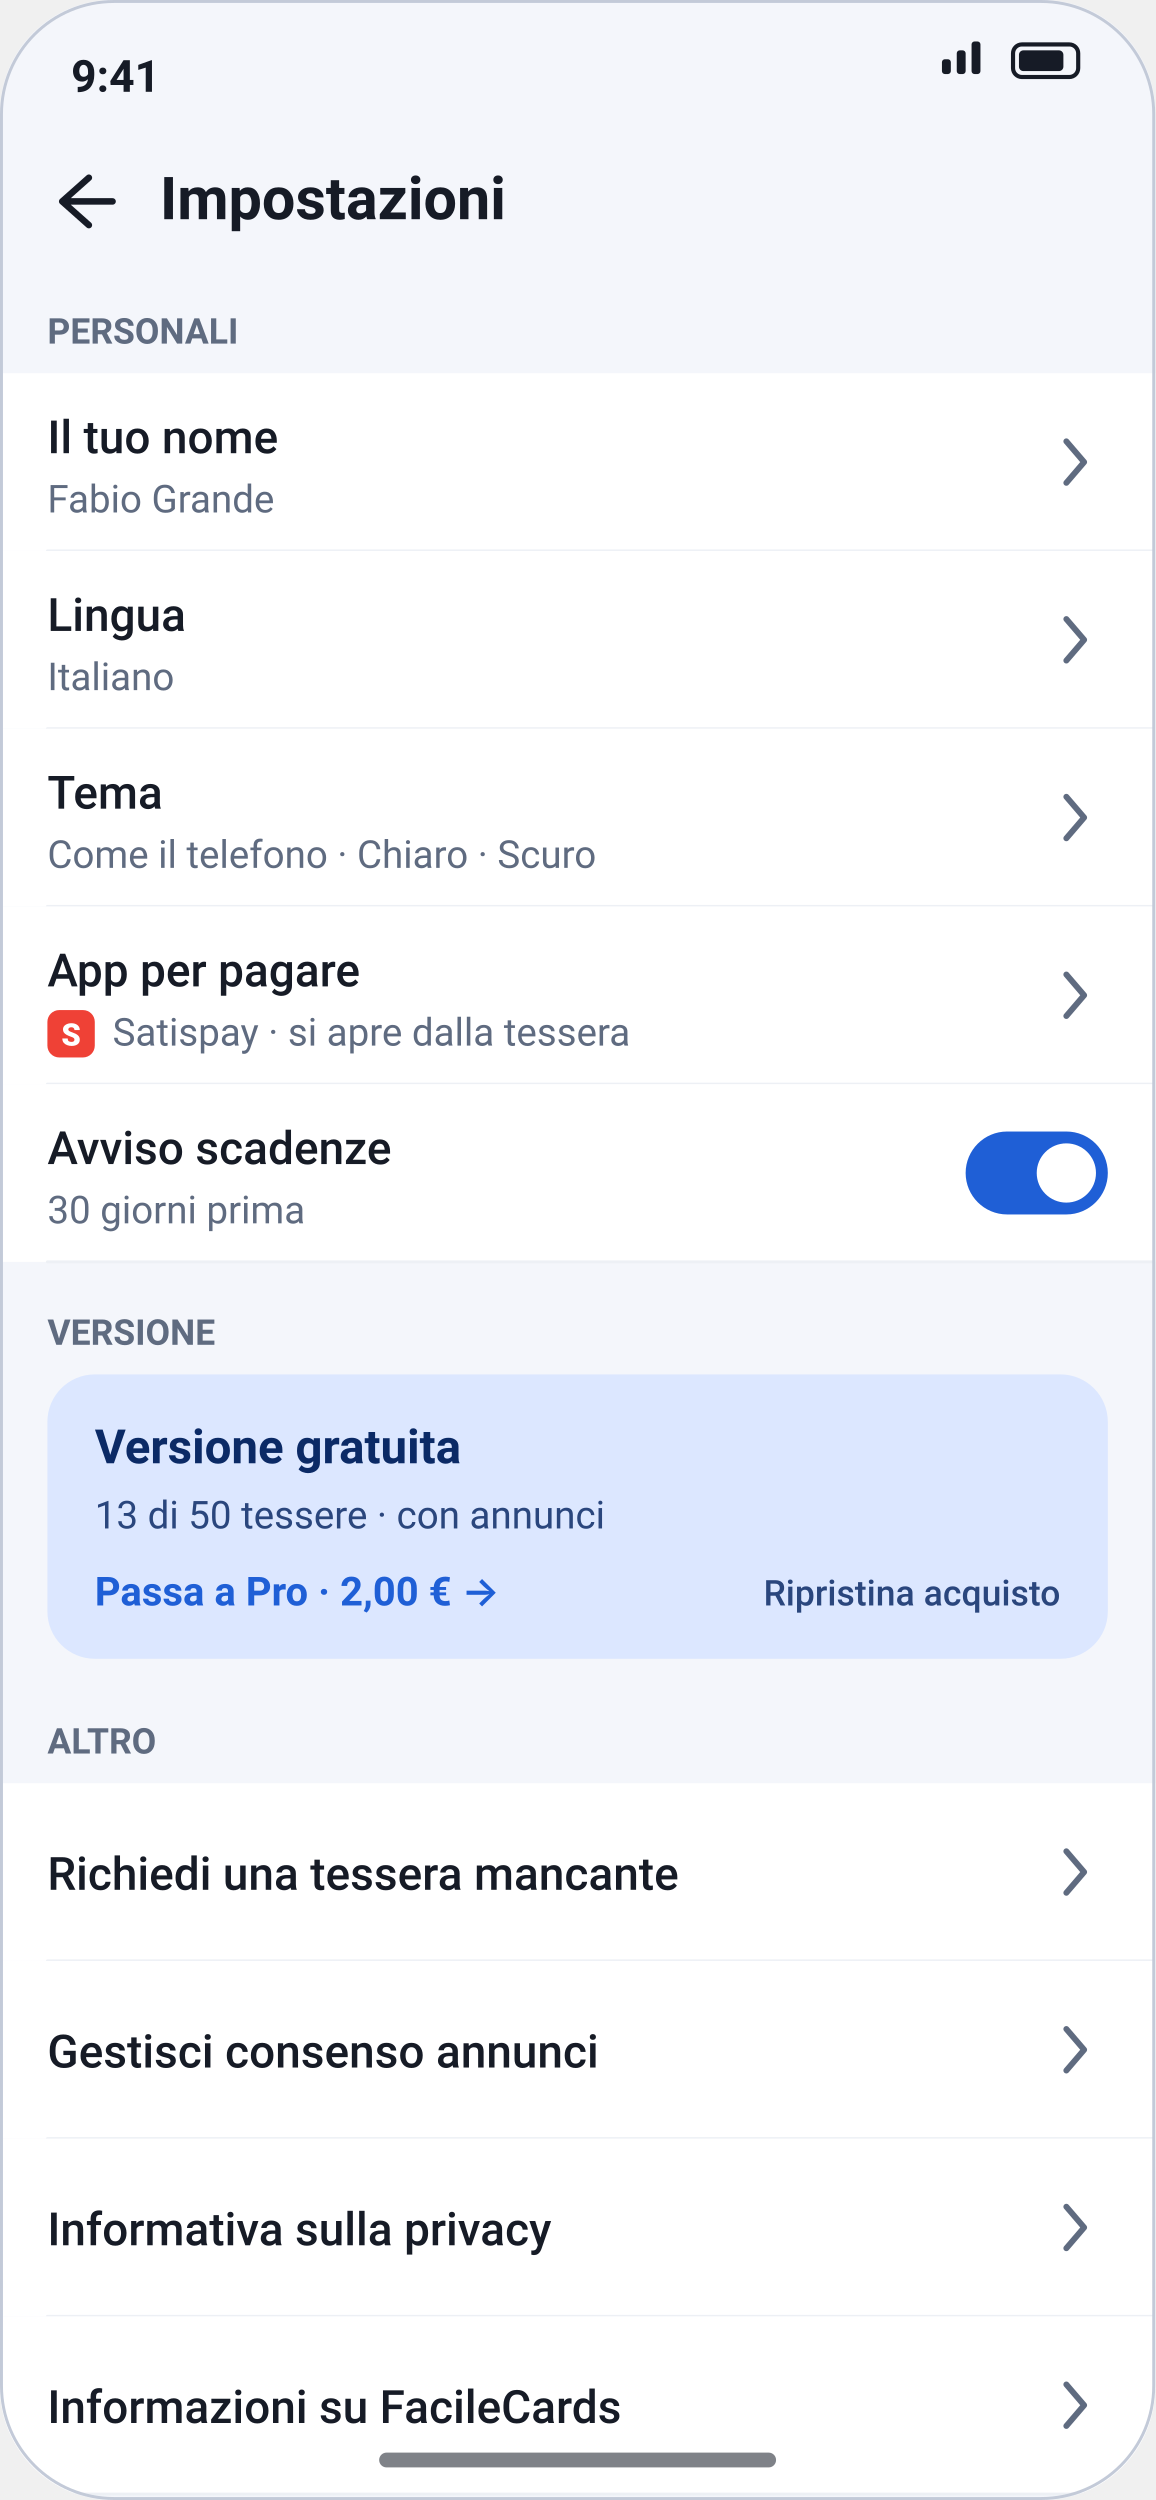
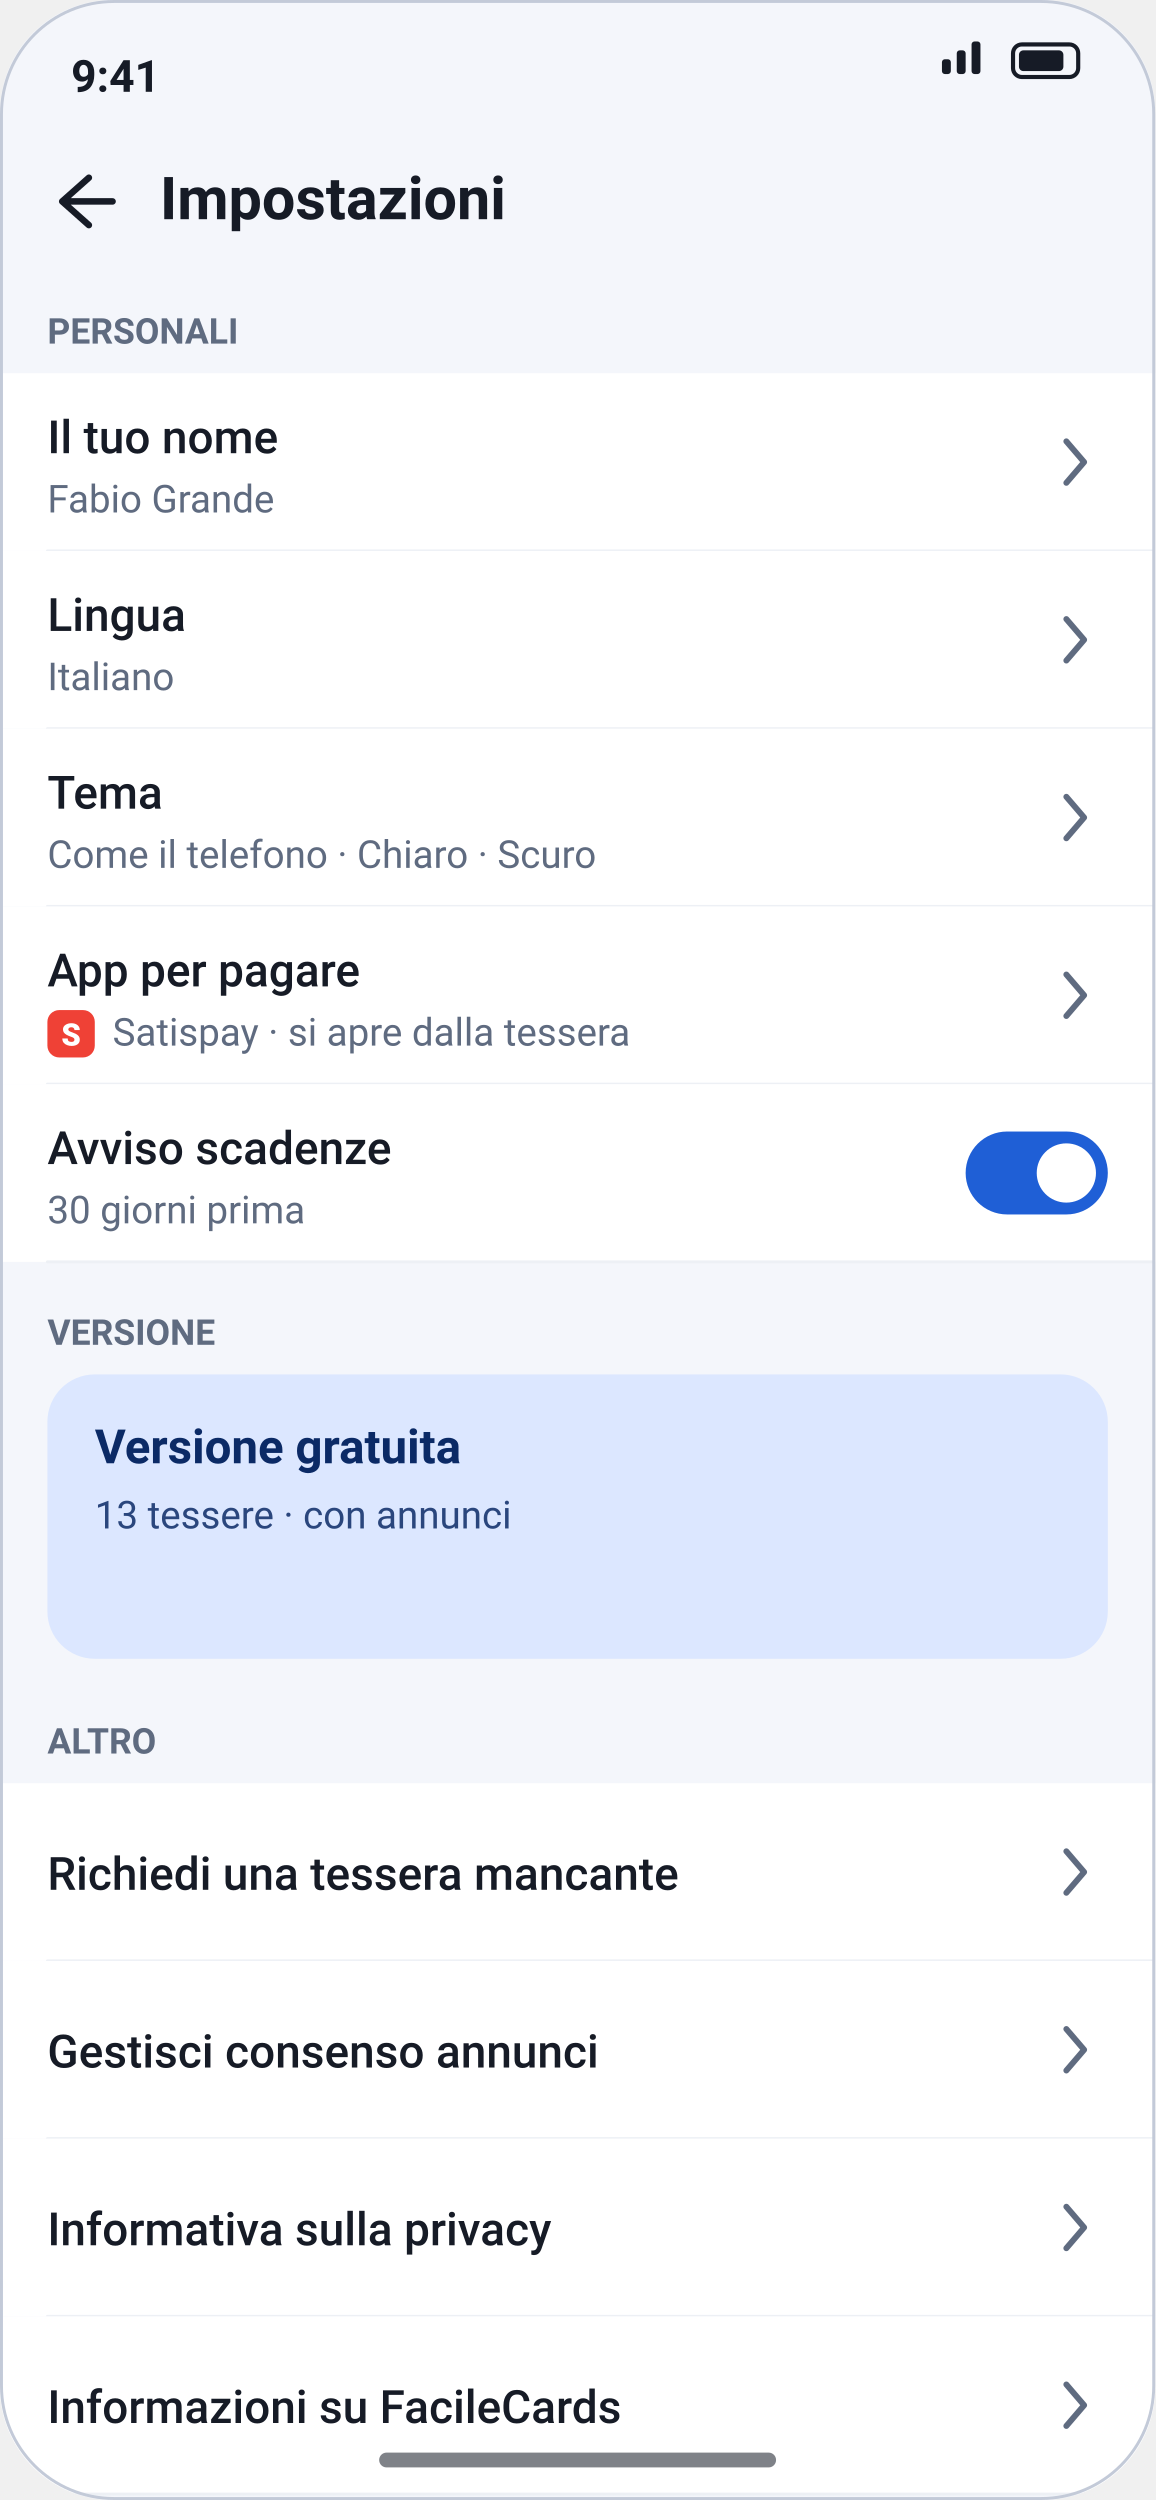
<svg xmlns="http://www.w3.org/2000/svg" viewBox="0 0 390 844" width="390" height="844" font-family="Roboto, Inter, 'Helvetica Neue', Arial, sans-serif">
  <defs>
    <clipPath id="s">
      <rect width="390" height="844" rx="38" />
    </clipPath>
  </defs>
  <g clip-path="url(#s)">
    <rect x="0" y="0" width="390" height="844" rx="0" fill="#F4F6FB" opacity="1" />
    <path d="M30 60 L21 68 L30 76 M21 68 H38" fill="none" stroke="#161B26" stroke-width="2.2" stroke-linecap="round" stroke-linejoin="round" />
    <text x="54" y="74" font-size="20" font-weight="600" fill="#161B26" text-anchor="start" opacity="1">Impostazioni</text>
    <text x="16" y="116" font-size="12" font-weight="700" fill="#5F6B80" text-anchor="start" opacity="1">PERSONALI</text>
    <rect x="0" y="126" width="390" height="60" rx="0" fill="#FFFFFF" opacity="1" />
    <text x="16" y="153" font-size="15.5" font-weight="500" fill="#161B26" text-anchor="start" opacity="1">Il tuo nome</text>
    <text x="16" y="173" font-size="13" font-weight="400" fill="#5F6B80" text-anchor="start" opacity="1">Fabio Grande</text>
    <path d="M360 149 l6 7 l-6 7" fill="none" stroke="#5F6B80" stroke-width="2" stroke-linecap="round" stroke-linejoin="round" />
    <line x1="16" y1="186" x2="390" y2="186" stroke="#EDF0F5" stroke-width="1" stroke-linecap="round" />
    <rect x="0" y="186" width="390" height="60" rx="0" fill="#FFFFFF" opacity="1" />
    <text x="16" y="213" font-size="15.5" font-weight="500" fill="#161B26" text-anchor="start" opacity="1">Lingua</text>
    <text x="16" y="233" font-size="13" font-weight="400" fill="#5F6B80" text-anchor="start" opacity="1">Italiano</text>
    <path d="M360 209 l6 7 l-6 7" fill="none" stroke="#5F6B80" stroke-width="2" stroke-linecap="round" stroke-linejoin="round" />
    <line x1="16" y1="246" x2="390" y2="246" stroke="#EDF0F5" stroke-width="1" stroke-linecap="round" />
    <rect x="0" y="246" width="390" height="60" rx="0" fill="#FFFFFF" opacity="1" />
    <text x="16" y="273" font-size="15.5" font-weight="500" fill="#161B26" text-anchor="start" opacity="1">Tema</text>
    <text x="16" y="293" font-size="13" font-weight="400" fill="#5F6B80" text-anchor="start" opacity="1">Come il telefono · Chiaro · Scuro</text>
    <path d="M360 269 l6 7 l-6 7" fill="none" stroke="#5F6B80" stroke-width="2" stroke-linecap="round" stroke-linejoin="round" />
    <line x1="16" y1="306" x2="390" y2="306" stroke="#EDF0F5" stroke-width="1" stroke-linecap="round" />
    <rect x="0" y="306" width="390" height="60" rx="0" fill="#FFFFFF" opacity="1" />
    <text x="16" y="333" font-size="15.5" font-weight="500" fill="#161B26" text-anchor="start" opacity="1">App per pagare</text>
    <rect x="16" y="341" width="16" height="16" rx="4" fill="#EF4136" />
    <text x="24" y="353" font-size="10.5" font-weight="800" fill="#fff" text-anchor="middle">S</text>
    <text x="38" y="353" font-size="13" font-weight="400" fill="#5F6B80" text-anchor="start" opacity="1">Satispay · si apre dalla tessera</text>
    <path d="M360 329 l6 7 l-6 7" fill="none" stroke="#5F6B80" stroke-width="2" stroke-linecap="round" stroke-linejoin="round" />
    <g transform="translate(0,60)">
      <line x1="16" y1="306" x2="390" y2="306" stroke="#EDF0F5" stroke-width="1" stroke-linecap="round" />
    </g>
    <g transform="translate(0,60)">
      <rect x="0" y="306" width="390" height="60" rx="0" fill="#FFFFFF" opacity="1" />
    </g>
    <g transform="translate(0,60)">
      <text x="16" y="333" font-size="15.5" font-weight="500" fill="#161B26" text-anchor="start" opacity="1">Avviso scadenze</text>
    </g>
    <g transform="translate(0,60)">
      <text x="16" y="353" font-size="13" font-weight="400" fill="#5F6B80" text-anchor="start" opacity="1">30 giorni prima</text>
    </g>
    <g transform="translate(0,60)">
      <rect x="326" y="322" width="48" height="28" rx="14" fill="#1F5FD6" opacity="1" />
    </g>
    <g transform="translate(0,60)">
      <circle cx="360" cy="336" r="10" fill="#fff" />
    </g>
    <g transform="translate(0,60)">
      <line x1="16" y1="366" x2="390" y2="366" stroke="#EDF0F5" stroke-width="1" stroke-linecap="round" />
    </g>
    <g transform="translate(0,60)">
      <text x="16" y="394" font-size="12" font-weight="700" fill="#5F6B80" text-anchor="start" opacity="1">VERSIONE</text>
    </g>
    <g transform="translate(0,60)">
      <rect x="16" y="404" width="358" height="96" rx="16" fill="#DCE7FF" opacity="1" />
    </g>
    <g transform="translate(0,60)">
      <text x="32" y="434" font-size="16" font-weight="700" fill="#0B2A66" text-anchor="start" opacity="1">Versione gratuita</text>
    </g>
    <g transform="translate(0,60)">
-       <text x="32" y="456" font-size="13" font-weight="400" fill="#0B2A66" text-anchor="start" opacity="0.85">13 di 50 tessere · con annunci</text>
+       <text x="32" y="456" font-size="13" font-weight="400" fill="#0B2A66" text-anchor="start" opacity="0.85">13 tessere · con annunci</text>
    </g>
    <g transform="translate(0,60)">
-       <text x="32" y="482" font-size="13.5" font-weight="600" fill="#1F5FD6" text-anchor="start" opacity="1">Passa a Pro · 2,00 €  →</text>
+       <text x="32" y="482" font-size="13.5" font-weight="600" fill="#1F5FD6" text-anchor="start" opacity="1" />
    </g>
    <g transform="translate(0,60)">
-       <text x="358" y="482" font-size="12" font-weight="500" fill="#0B2A66" text-anchor="end" opacity="0.85">Ripristina acquisto</text>
+       <text x="358" y="482" font-size="12" font-weight="500" fill="#0B2A66" text-anchor="end" opacity="0.85" />
    </g>
    <g transform="translate(0,60)">
      <text x="16" y="532" font-size="12" font-weight="700" fill="#5F6B80" text-anchor="start" opacity="1">ALTRO</text>
    </g>
    <g transform="translate(0,60)">
      <rect x="0" y="542" width="390" height="60" rx="0" fill="#FFFFFF" opacity="1" />
    </g>
    <g transform="translate(0,60)">
      <text x="16" y="578" font-size="15.5" font-weight="500" fill="#161B26" text-anchor="start" opacity="1">Richiedi una tessera mancante</text>
    </g>
    <g transform="translate(0,60)">
      <path d="M360 565 l6 7 l-6 7" fill="none" stroke="#5F6B80" stroke-width="2" stroke-linecap="round" stroke-linejoin="round" />
    </g>
    <g transform="translate(0,60)">
      <line x1="16" y1="602" x2="390" y2="602" stroke="#EDF0F5" stroke-width="1" stroke-linecap="round" />
    </g>
    <g transform="translate(0,60)">
      <rect x="0" y="602" width="390" height="60" rx="0" fill="#FFFFFF" opacity="1" />
    </g>
    <g transform="translate(0,60)">
      <text x="16" y="638" font-size="15.5" font-weight="500" fill="#161B26" text-anchor="start" opacity="1">Gestisci consenso annunci</text>
    </g>
    <g transform="translate(0,60)">
      <path d="M360 625 l6 7 l-6 7" fill="none" stroke="#5F6B80" stroke-width="2" stroke-linecap="round" stroke-linejoin="round" />
    </g>
    <g transform="translate(0,60)">
      <line x1="16" y1="662" x2="390" y2="662" stroke="#EDF0F5" stroke-width="1" stroke-linecap="round" />
    </g>
    <g transform="translate(0,60)">
      <rect x="0" y="662" width="390" height="60" rx="0" fill="#FFFFFF" opacity="1" />
    </g>
    <g transform="translate(0,60)">
      <text x="16" y="698" font-size="15.5" font-weight="500" fill="#161B26" text-anchor="start" opacity="1">Informativa sulla privacy</text>
    </g>
    <g transform="translate(0,60)">
      <path d="M360 685 l6 7 l-6 7" fill="none" stroke="#5F6B80" stroke-width="2" stroke-linecap="round" stroke-linejoin="round" />
    </g>
    <g transform="translate(0,60)">
      <line x1="16" y1="722" x2="390" y2="722" stroke="#EDF0F5" stroke-width="1" stroke-linecap="round" />
    </g>
    <g transform="translate(0,60)">
      <rect x="0" y="722" width="390" height="60" rx="0" fill="#FFFFFF" opacity="1" />
    </g>
    <g transform="translate(0,60)">
      <text x="16" y="758" font-size="15.5" font-weight="500" fill="#161B26" text-anchor="start" opacity="1">Informazioni su FacileCards</text>
    </g>
    <g transform="translate(0,60)">
      <path d="M360 745 l6 7 l-6 7" fill="none" stroke="#5F6B80" stroke-width="2" stroke-linecap="round" stroke-linejoin="round" />
    </g>
    <g transform="translate(0,60)">
      <line x1="16" y1="782" x2="390" y2="782" stroke="#EDF0F5" stroke-width="1" stroke-linecap="round" />
    </g>
    <text x="24" y="31" font-size="15" font-weight="600" fill="#161B26" text-anchor="start" opacity="1">9:41</text>
    <g fill="#161B26">
      <rect x="318" y="20" width="3" height="5" rx="1" />
      <rect x="323" y="17" width="3" height="8" rx="1" />
      <rect x="328" y="14" width="3" height="11" rx="1" />
      <rect x="342" y="15" width="22" height="11" rx="3" fill="none" stroke="#161B26" stroke-width="1.4" />
      <rect x="344" y="17" width="15" height="7" rx="1.5" />
    </g>
    <rect x="128" y="828" width="134" height="5" rx="2.5" fill="#161B26" opacity="0.55" />
  </g>
  <rect x=".5" y=".5" width="389" height="843" rx="38" fill="none" stroke="#C3CAD8" />
</svg>
